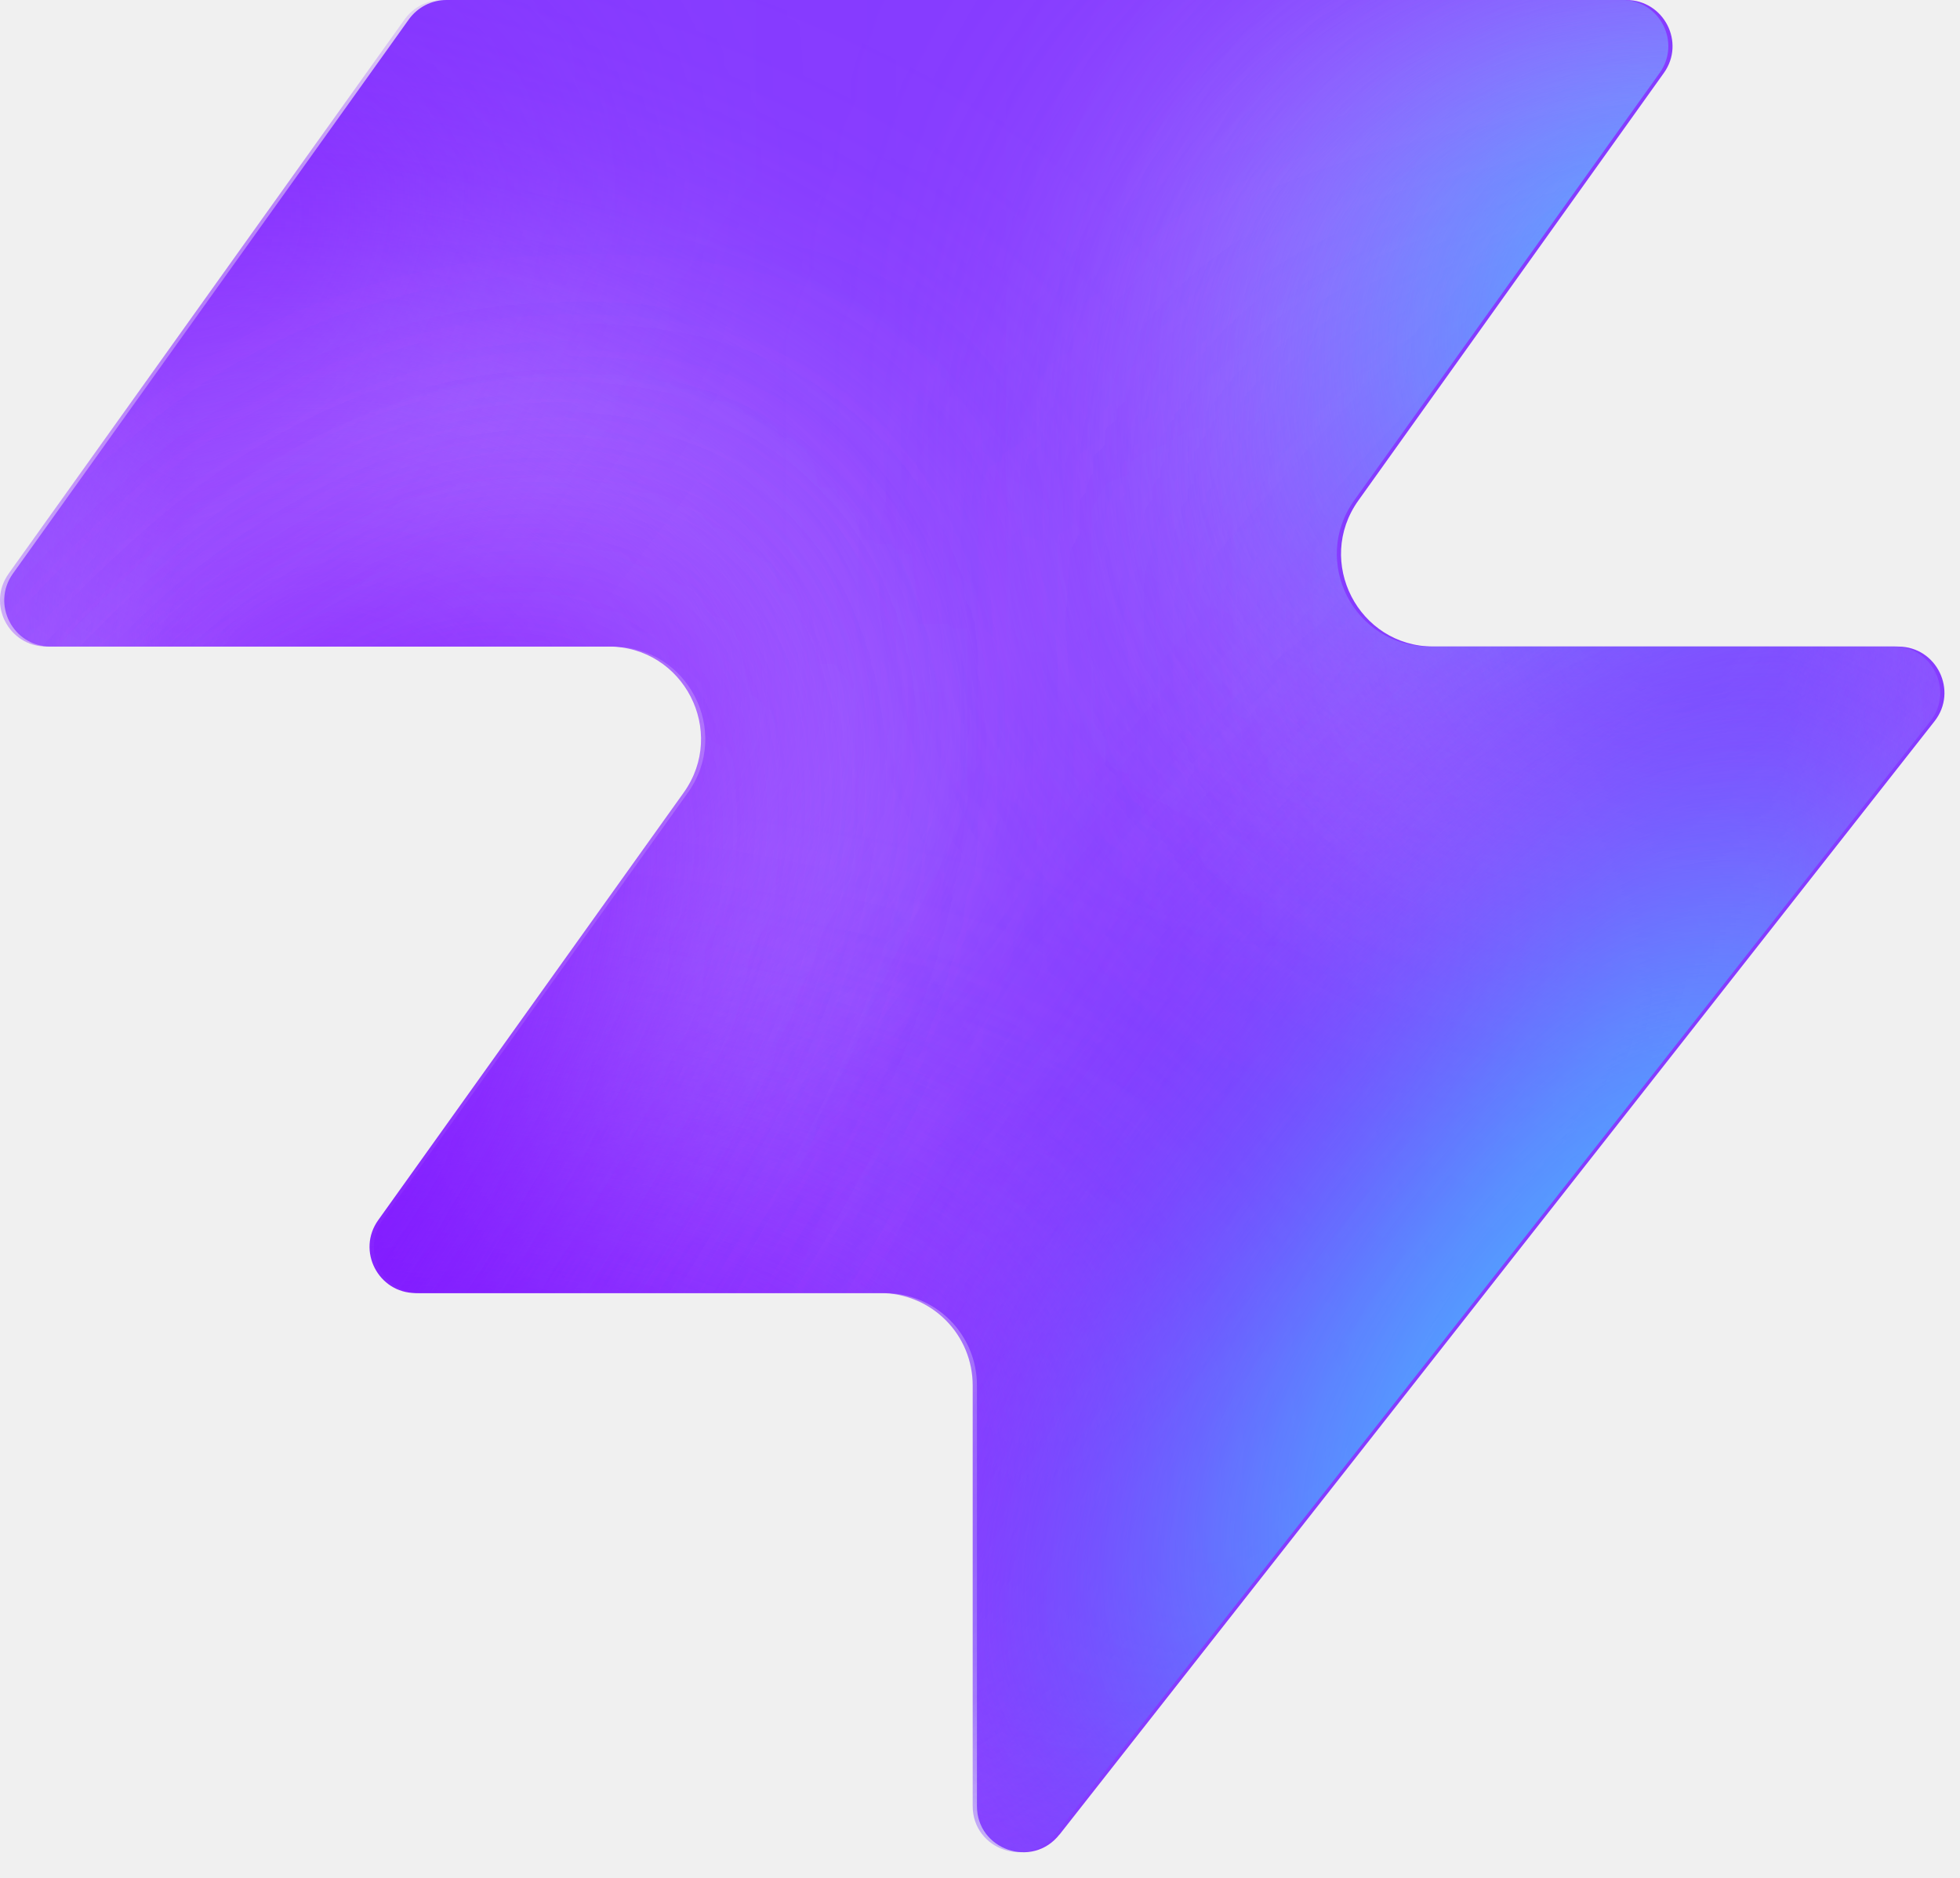
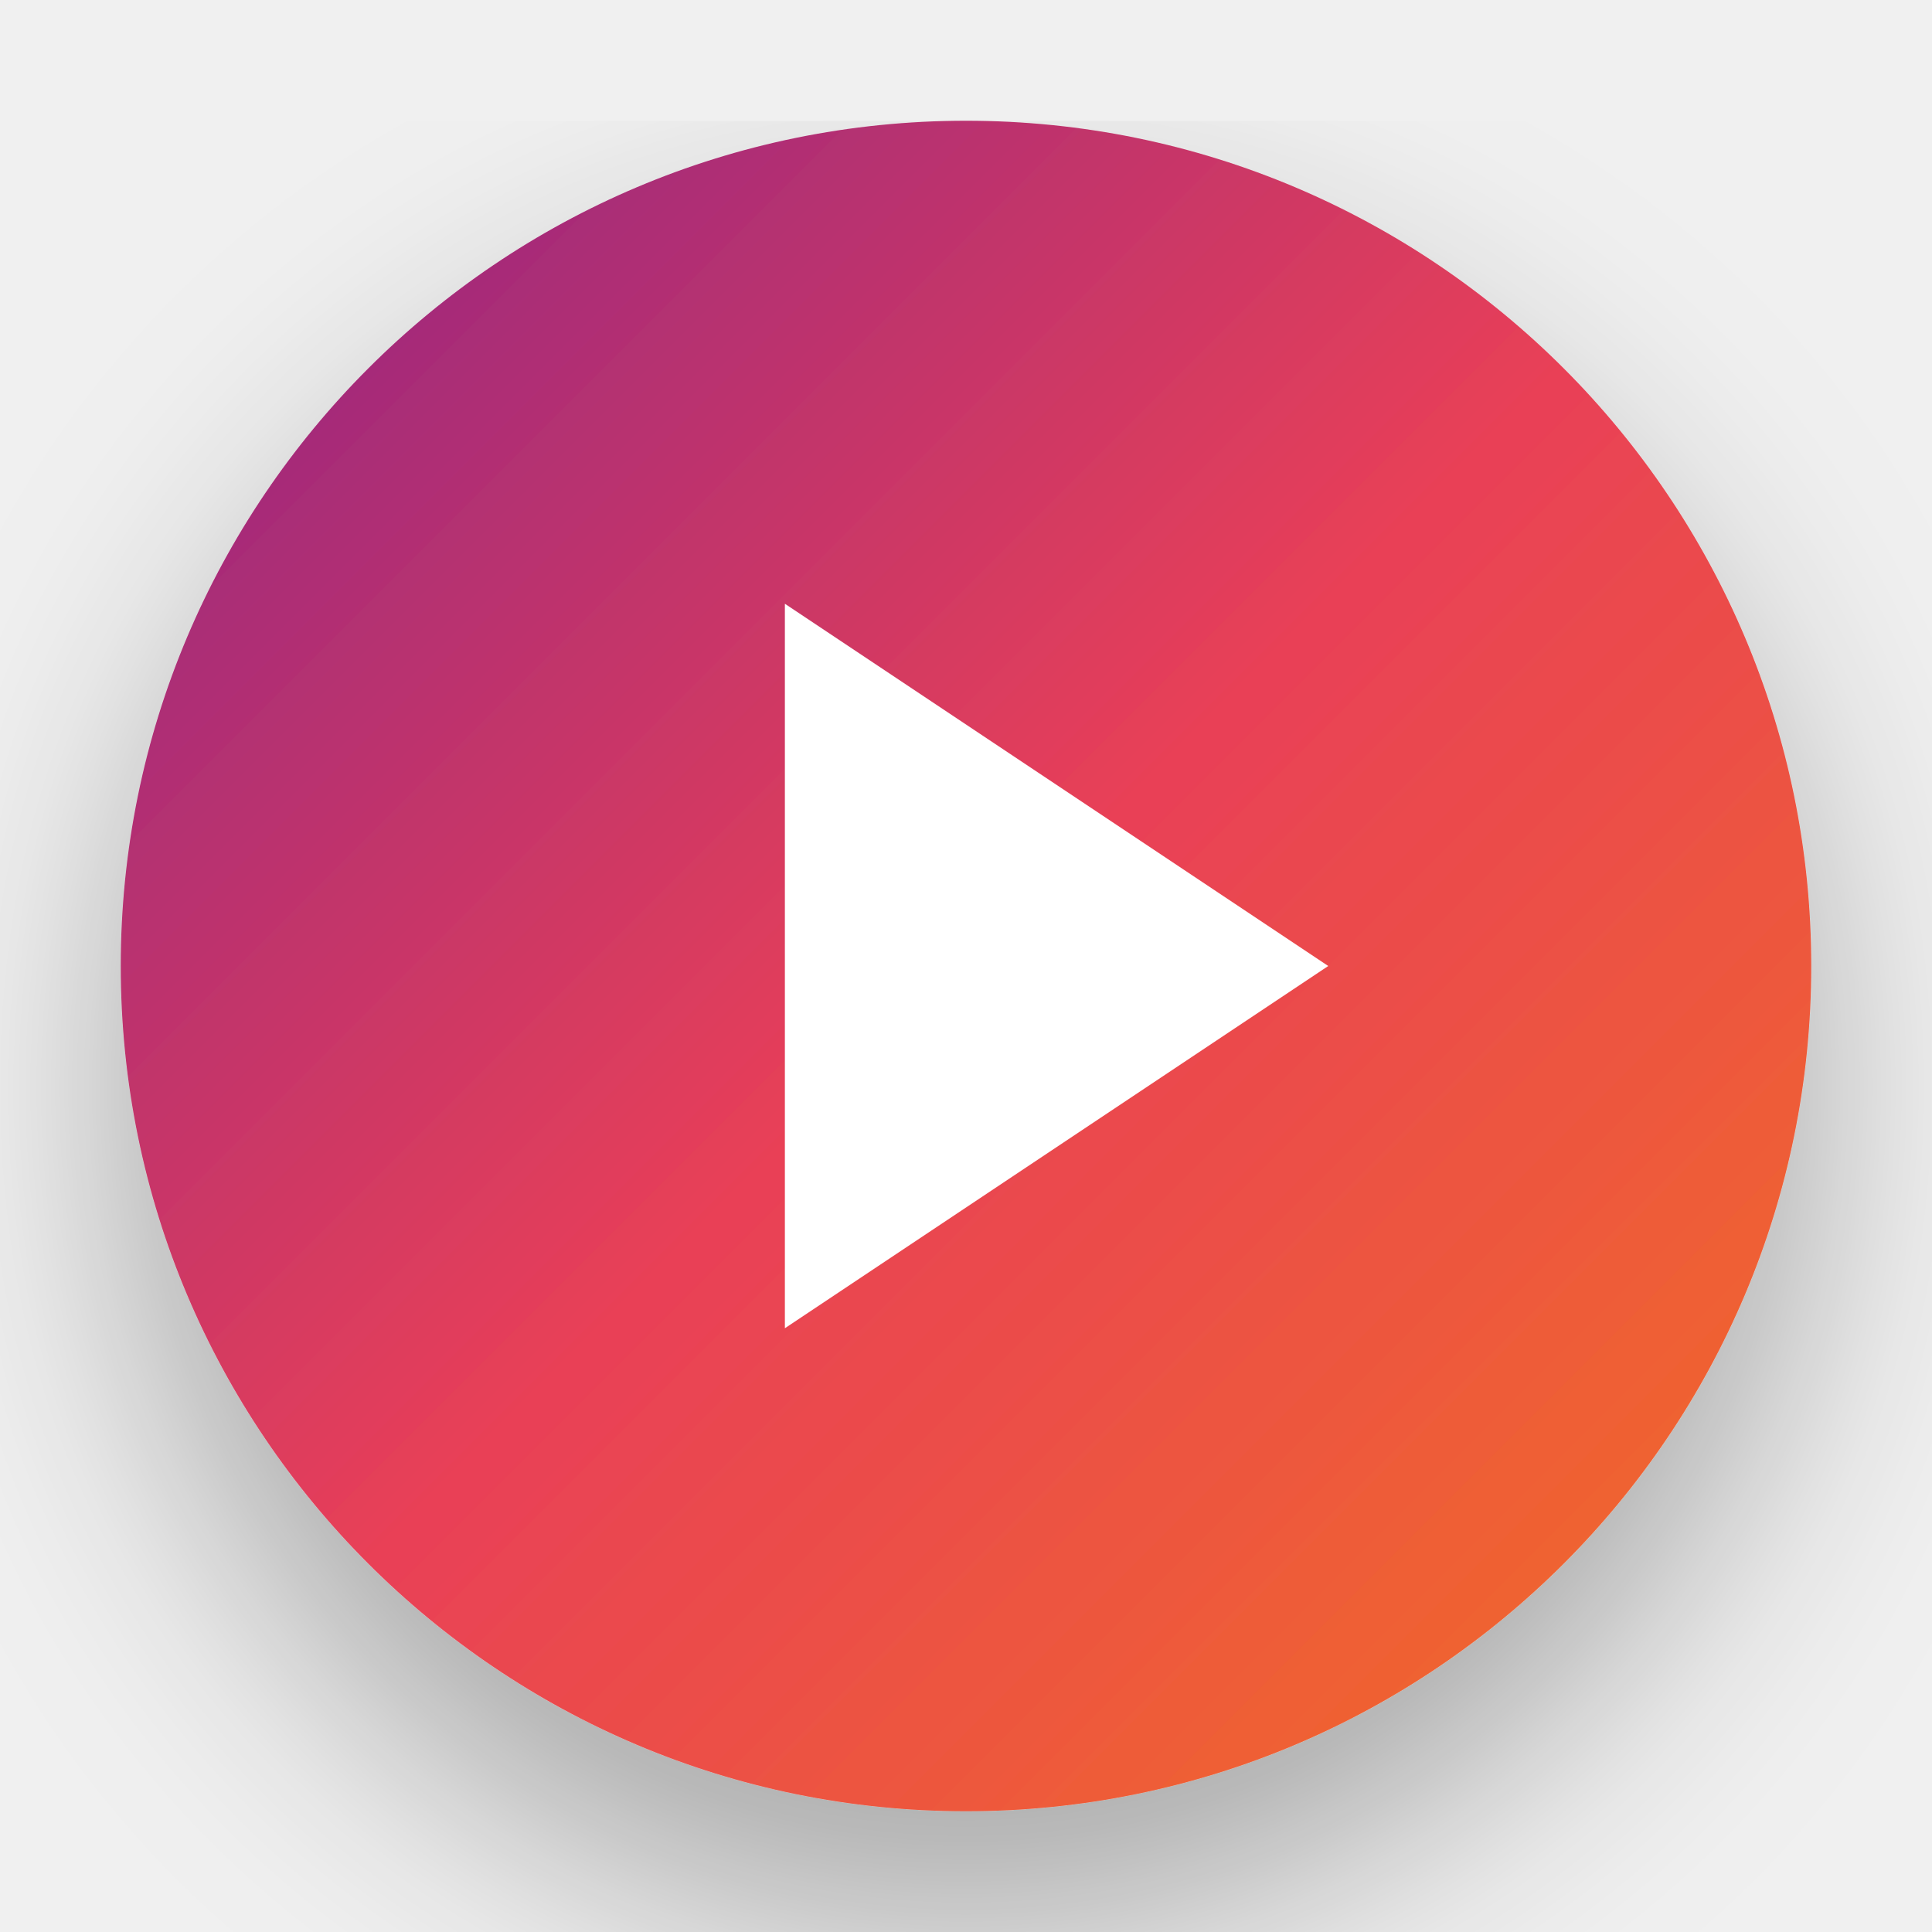
- <svg xmlns="http://www.w3.org/2000/svg" width="48" height="46" fill="none" viewBox="0 0 48 46">
-   <path fill="#863bff" d="M25.946 44.938c-.664.845-2.021.375-2.021-.698V33.937a2.26 2.26 0 0 0-2.262-2.262H10.287c-.92 0-1.456-1.04-.92-1.788l7.48-10.471c1.07-1.497 0-3.578-1.842-3.578H1.237c-.92 0-1.456-1.04-.92-1.788L10.013.474c.214-.297.556-.474.92-.474h28.894c.92 0 1.456 1.04.92 1.788l-7.48 10.471c-1.07 1.498 0 3.579 1.842 3.579h11.377c.943 0 1.473 1.088.89 1.83L25.947 44.94z" style="fill:#863bff;fill:color(display-p3 .525 .23 1);fill-opacity:1" />
-   <mask id="a" width="48" height="46" x="0" y="0" maskUnits="userSpaceOnUse" style="mask-type:alpha">
-     <path fill="#000" d="M25.842 44.938c-.664.844-2.021.375-2.021-.698V33.937a2.26 2.26 0 0 0-2.262-2.262H10.183c-.92 0-1.456-1.04-.92-1.788l7.48-10.471c1.07-1.498 0-3.579-1.842-3.579H1.133c-.92 0-1.456-1.04-.92-1.787L9.91.473c.214-.297.556-.474.92-.474h28.894c.92 0 1.456 1.04.92 1.788l-7.48 10.471c-1.07 1.498 0 3.578 1.842 3.578h11.377c.943 0 1.473 1.088.89 1.832L25.843 44.94z" style="fill:#000;fill-opacity:1" />
-   </mask>
-   <g mask="url(#a)">
-     <g filter="url(#b)">
-       <ellipse cx="5.508" cy="14.704" fill="#ede6ff" rx="5.508" ry="14.704" style="fill:#ede6ff;fill:color(display-p3 .927 .903 1);fill-opacity:1" transform="matrix(.00324 1 1 -.00324 -4.47 31.516)" />
-     </g>
-     <g filter="url(#c)">
-       <ellipse cx="10.399" cy="29.851" fill="#ede6ff" rx="10.399" ry="29.851" style="fill:#ede6ff;fill:color(display-p3 .927 .903 1);fill-opacity:1" transform="matrix(.00324 1 1 -.00324 -39.328 7.883)" />
-     </g>
-     <g filter="url(#d)">
-       <ellipse cx="5.508" cy="30.487" fill="#7e14ff" rx="5.508" ry="30.487" style="fill:#7e14ff;fill:color(display-p3 .492 .077 1);fill-opacity:1" transform="rotate(89.814 -25.913 -14.639)scale(1 -1)" />
-     </g>
-     <g filter="url(#e)">
-       <ellipse cx="5.508" cy="30.599" fill="#7e14ff" rx="5.508" ry="30.599" style="fill:#7e14ff;fill:color(display-p3 .492 .077 1);fill-opacity:1" transform="rotate(89.814 -32.644 -3.334)scale(1 -1)" />
-     </g>
-     <g filter="url(#f)">
-       <ellipse cx="5.508" cy="30.599" fill="#7e14ff" rx="5.508" ry="30.599" style="fill:#7e14ff;fill:color(display-p3 .492 .077 1);fill-opacity:1" transform="matrix(.00324 1 1 -.00324 -34.34 30.47)" />
-     </g>
-     <g filter="url(#g)">
-       <ellipse cx="14.072" cy="22.078" fill="#ede6ff" rx="14.072" ry="22.078" style="fill:#ede6ff;fill:color(display-p3 .927 .903 1);fill-opacity:1" transform="rotate(93.35 24.506 48.493)scale(-1 1)" />
-     </g>
-     <g filter="url(#h)">
-       <ellipse cx="3.47" cy="21.501" fill="#7e14ff" rx="3.47" ry="21.501" style="fill:#7e14ff;fill:color(display-p3 .492 .077 1);fill-opacity:1" transform="rotate(89.009 28.708 47.59)scale(-1 1)" />
-     </g>
-     <g filter="url(#i)">
-       <ellipse cx="3.47" cy="21.501" fill="#7e14ff" rx="3.47" ry="21.501" style="fill:#7e14ff;fill:color(display-p3 .492 .077 1);fill-opacity:1" transform="rotate(89.009 28.708 47.59)scale(-1 1)" />
-     </g>
-     <g filter="url(#j)">
-       <ellipse cx=".387" cy="8.972" fill="#7e14ff" rx="4.407" ry="29.108" style="fill:#7e14ff;fill:color(display-p3 .492 .077 1);fill-opacity:1" transform="rotate(39.51 .387 8.972)" />
-     </g>
-     <g filter="url(#k)">
-       <ellipse cx="47.523" cy="-6.092" fill="#7e14ff" rx="4.407" ry="29.108" style="fill:#7e14ff;fill:color(display-p3 .492 .077 1);fill-opacity:1" transform="rotate(37.892 47.523 -6.092)" />
-     </g>
-     <g filter="url(#l)">
-       <ellipse cx="41.412" cy="6.333" fill="#47bfff" rx="5.971" ry="9.665" style="fill:#47bfff;fill:color(display-p3 .28 .748 1);fill-opacity:1" transform="rotate(37.892 41.412 6.333)" />
-     </g>
-     <g filter="url(#m)">
-       <ellipse cx="-1.879" cy="38.332" fill="#7e14ff" rx="4.407" ry="29.108" style="fill:#7e14ff;fill:color(display-p3 .492 .077 1);fill-opacity:1" transform="rotate(37.892 -1.88 38.332)" />
-     </g>
-     <g filter="url(#n)">
-       <ellipse cx="-1.879" cy="38.332" fill="#7e14ff" rx="4.407" ry="29.108" style="fill:#7e14ff;fill:color(display-p3 .492 .077 1);fill-opacity:1" transform="rotate(37.892 -1.88 38.332)" />
-     </g>
-     <g filter="url(#o)">
-       <ellipse cx="35.651" cy="29.907" fill="#7e14ff" rx="4.407" ry="29.108" style="fill:#7e14ff;fill:color(display-p3 .492 .077 1);fill-opacity:1" transform="rotate(37.892 35.651 29.907)" />
-     </g>
-     <g filter="url(#p)">
-       <ellipse cx="38.418" cy="32.4" fill="#47bfff" rx="5.971" ry="15.297" style="fill:#47bfff;fill:color(display-p3 .28 .748 1);fill-opacity:1" transform="rotate(37.892 38.418 32.4)" />
-     </g>
-   </g>
+ <svg xmlns="http://www.w3.org/2000/svg" viewBox="0 0 64 64" width="64" height="64">
  <defs>
-     <filter id="b" width="60.045" height="41.654" x="-19.77" y="16.149" color-interpolation-filters="sRGB" filterUnits="userSpaceOnUse">
-       <feFlood flood-opacity="0" result="BackgroundImageFix" />
-       <feBlend in="SourceGraphic" in2="BackgroundImageFix" result="shape" />
-       <feGaussianBlur result="effect1_foregroundBlur_2002_17158" stdDeviation="7.659" />
-     </filter>
-     <filter id="c" width="90.34" height="51.437" x="-54.613" y="-7.533" color-interpolation-filters="sRGB" filterUnits="userSpaceOnUse">
-       <feFlood flood-opacity="0" result="BackgroundImageFix" />
-       <feBlend in="SourceGraphic" in2="BackgroundImageFix" result="shape" />
-       <feGaussianBlur result="effect1_foregroundBlur_2002_17158" stdDeviation="7.659" />
-     </filter>
-     <filter id="d" width="79.355" height="29.4" x="-49.64" y="2.03" color-interpolation-filters="sRGB" filterUnits="userSpaceOnUse">
-       <feFlood flood-opacity="0" result="BackgroundImageFix" />
-       <feBlend in="SourceGraphic" in2="BackgroundImageFix" result="shape" />
-       <feGaussianBlur result="effect1_foregroundBlur_2002_17158" stdDeviation="4.596" />
-     </filter>
-     <filter id="e" width="79.579" height="29.4" x="-45.045" y="20.029" color-interpolation-filters="sRGB" filterUnits="userSpaceOnUse">
-       <feFlood flood-opacity="0" result="BackgroundImageFix" />
-       <feBlend in="SourceGraphic" in2="BackgroundImageFix" result="shape" />
-       <feGaussianBlur result="effect1_foregroundBlur_2002_17158" stdDeviation="4.596" />
-     </filter>
-     <filter id="f" width="79.579" height="29.4" x="-43.513" y="21.178" color-interpolation-filters="sRGB" filterUnits="userSpaceOnUse">
-       <feFlood flood-opacity="0" result="BackgroundImageFix" />
-       <feBlend in="SourceGraphic" in2="BackgroundImageFix" result="shape" />
-       <feGaussianBlur result="effect1_foregroundBlur_2002_17158" stdDeviation="4.596" />
-     </filter>
-     <filter id="g" width="74.749" height="58.852" x="15.756" y="-17.901" color-interpolation-filters="sRGB" filterUnits="userSpaceOnUse">
-       <feFlood flood-opacity="0" result="BackgroundImageFix" />
-       <feBlend in="SourceGraphic" in2="BackgroundImageFix" result="shape" />
-       <feGaussianBlur result="effect1_foregroundBlur_2002_17158" stdDeviation="7.659" />
-     </filter>
-     <filter id="h" width="61.377" height="25.362" x="23.548" y="2.284" color-interpolation-filters="sRGB" filterUnits="userSpaceOnUse">
-       <feFlood flood-opacity="0" result="BackgroundImageFix" />
-       <feBlend in="SourceGraphic" in2="BackgroundImageFix" result="shape" />
-       <feGaussianBlur result="effect1_foregroundBlur_2002_17158" stdDeviation="4.596" />
-     </filter>
-     <filter id="i" width="61.377" height="25.362" x="23.548" y="2.284" color-interpolation-filters="sRGB" filterUnits="userSpaceOnUse">
-       <feFlood flood-opacity="0" result="BackgroundImageFix" />
-       <feBlend in="SourceGraphic" in2="BackgroundImageFix" result="shape" />
-       <feGaussianBlur result="effect1_foregroundBlur_2002_17158" stdDeviation="4.596" />
-     </filter>
-     <filter id="j" width="56.045" height="63.649" x="-27.636" y="-22.853" color-interpolation-filters="sRGB" filterUnits="userSpaceOnUse">
-       <feFlood flood-opacity="0" result="BackgroundImageFix" />
-       <feBlend in="SourceGraphic" in2="BackgroundImageFix" result="shape" />
-       <feGaussianBlur result="effect1_foregroundBlur_2002_17158" stdDeviation="4.596" />
-     </filter>
-     <filter id="k" width="54.814" height="64.646" x="20.116" y="-38.415" color-interpolation-filters="sRGB" filterUnits="userSpaceOnUse">
-       <feFlood flood-opacity="0" result="BackgroundImageFix" />
-       <feBlend in="SourceGraphic" in2="BackgroundImageFix" result="shape" />
-       <feGaussianBlur result="effect1_foregroundBlur_2002_17158" stdDeviation="4.596" />
-     </filter>
-     <filter id="l" width="33.541" height="35.313" x="24.641" y="-11.323" color-interpolation-filters="sRGB" filterUnits="userSpaceOnUse">
-       <feFlood flood-opacity="0" result="BackgroundImageFix" />
-       <feBlend in="SourceGraphic" in2="BackgroundImageFix" result="shape" />
-       <feGaussianBlur result="effect1_foregroundBlur_2002_17158" stdDeviation="4.596" />
-     </filter>
-     <filter id="m" width="54.814" height="64.646" x="-29.286" y="6.009" color-interpolation-filters="sRGB" filterUnits="userSpaceOnUse">
-       <feFlood flood-opacity="0" result="BackgroundImageFix" />
-       <feBlend in="SourceGraphic" in2="BackgroundImageFix" result="shape" />
-       <feGaussianBlur result="effect1_foregroundBlur_2002_17158" stdDeviation="4.596" />
-     </filter>
-     <filter id="n" width="54.814" height="64.646" x="-29.286" y="6.009" color-interpolation-filters="sRGB" filterUnits="userSpaceOnUse">
-       <feFlood flood-opacity="0" result="BackgroundImageFix" />
-       <feBlend in="SourceGraphic" in2="BackgroundImageFix" result="shape" />
-       <feGaussianBlur result="effect1_foregroundBlur_2002_17158" stdDeviation="4.596" />
-     </filter>
-     <filter id="o" width="54.814" height="64.646" x="8.244" y="-2.416" color-interpolation-filters="sRGB" filterUnits="userSpaceOnUse">
-       <feFlood flood-opacity="0" result="BackgroundImageFix" />
-       <feBlend in="SourceGraphic" in2="BackgroundImageFix" result="shape" />
-       <feGaussianBlur result="effect1_foregroundBlur_2002_17158" stdDeviation="4.596" />
-     </filter>
-     <filter id="p" width="39.409" height="43.623" x="18.713" y="10.588" color-interpolation-filters="sRGB" filterUnits="userSpaceOnUse">
-       <feFlood flood-opacity="0" result="BackgroundImageFix" />
-       <feBlend in="SourceGraphic" in2="BackgroundImageFix" result="shape" />
-       <feGaussianBlur result="effect1_foregroundBlur_2002_17158" stdDeviation="4.596" />
+     <linearGradient id="grad" x1="0%" y1="0%" x2="100%" y2="100%">
+       <stop offset="0%" stop-color="#8a2387" />
+       <stop offset="50%" stop-color="#e94057" />
+       <stop offset="100%" stop-color="#f27121" />
+     </linearGradient>
+     <filter id="shadow" x="-10%" y="-10%" width="120%" height="120%">
+       <feDropShadow dx="0" dy="4" stdDeviation="4" flood-color="#000000" flood-opacity="0.3" />
    </filter>
  </defs>
+   <circle cx="32" cy="32" r="28" fill="url(#grad)" filter="url(#shadow)" />
+   <polygon points="26,20 44,32 26,44" fill="white" />
</svg>
